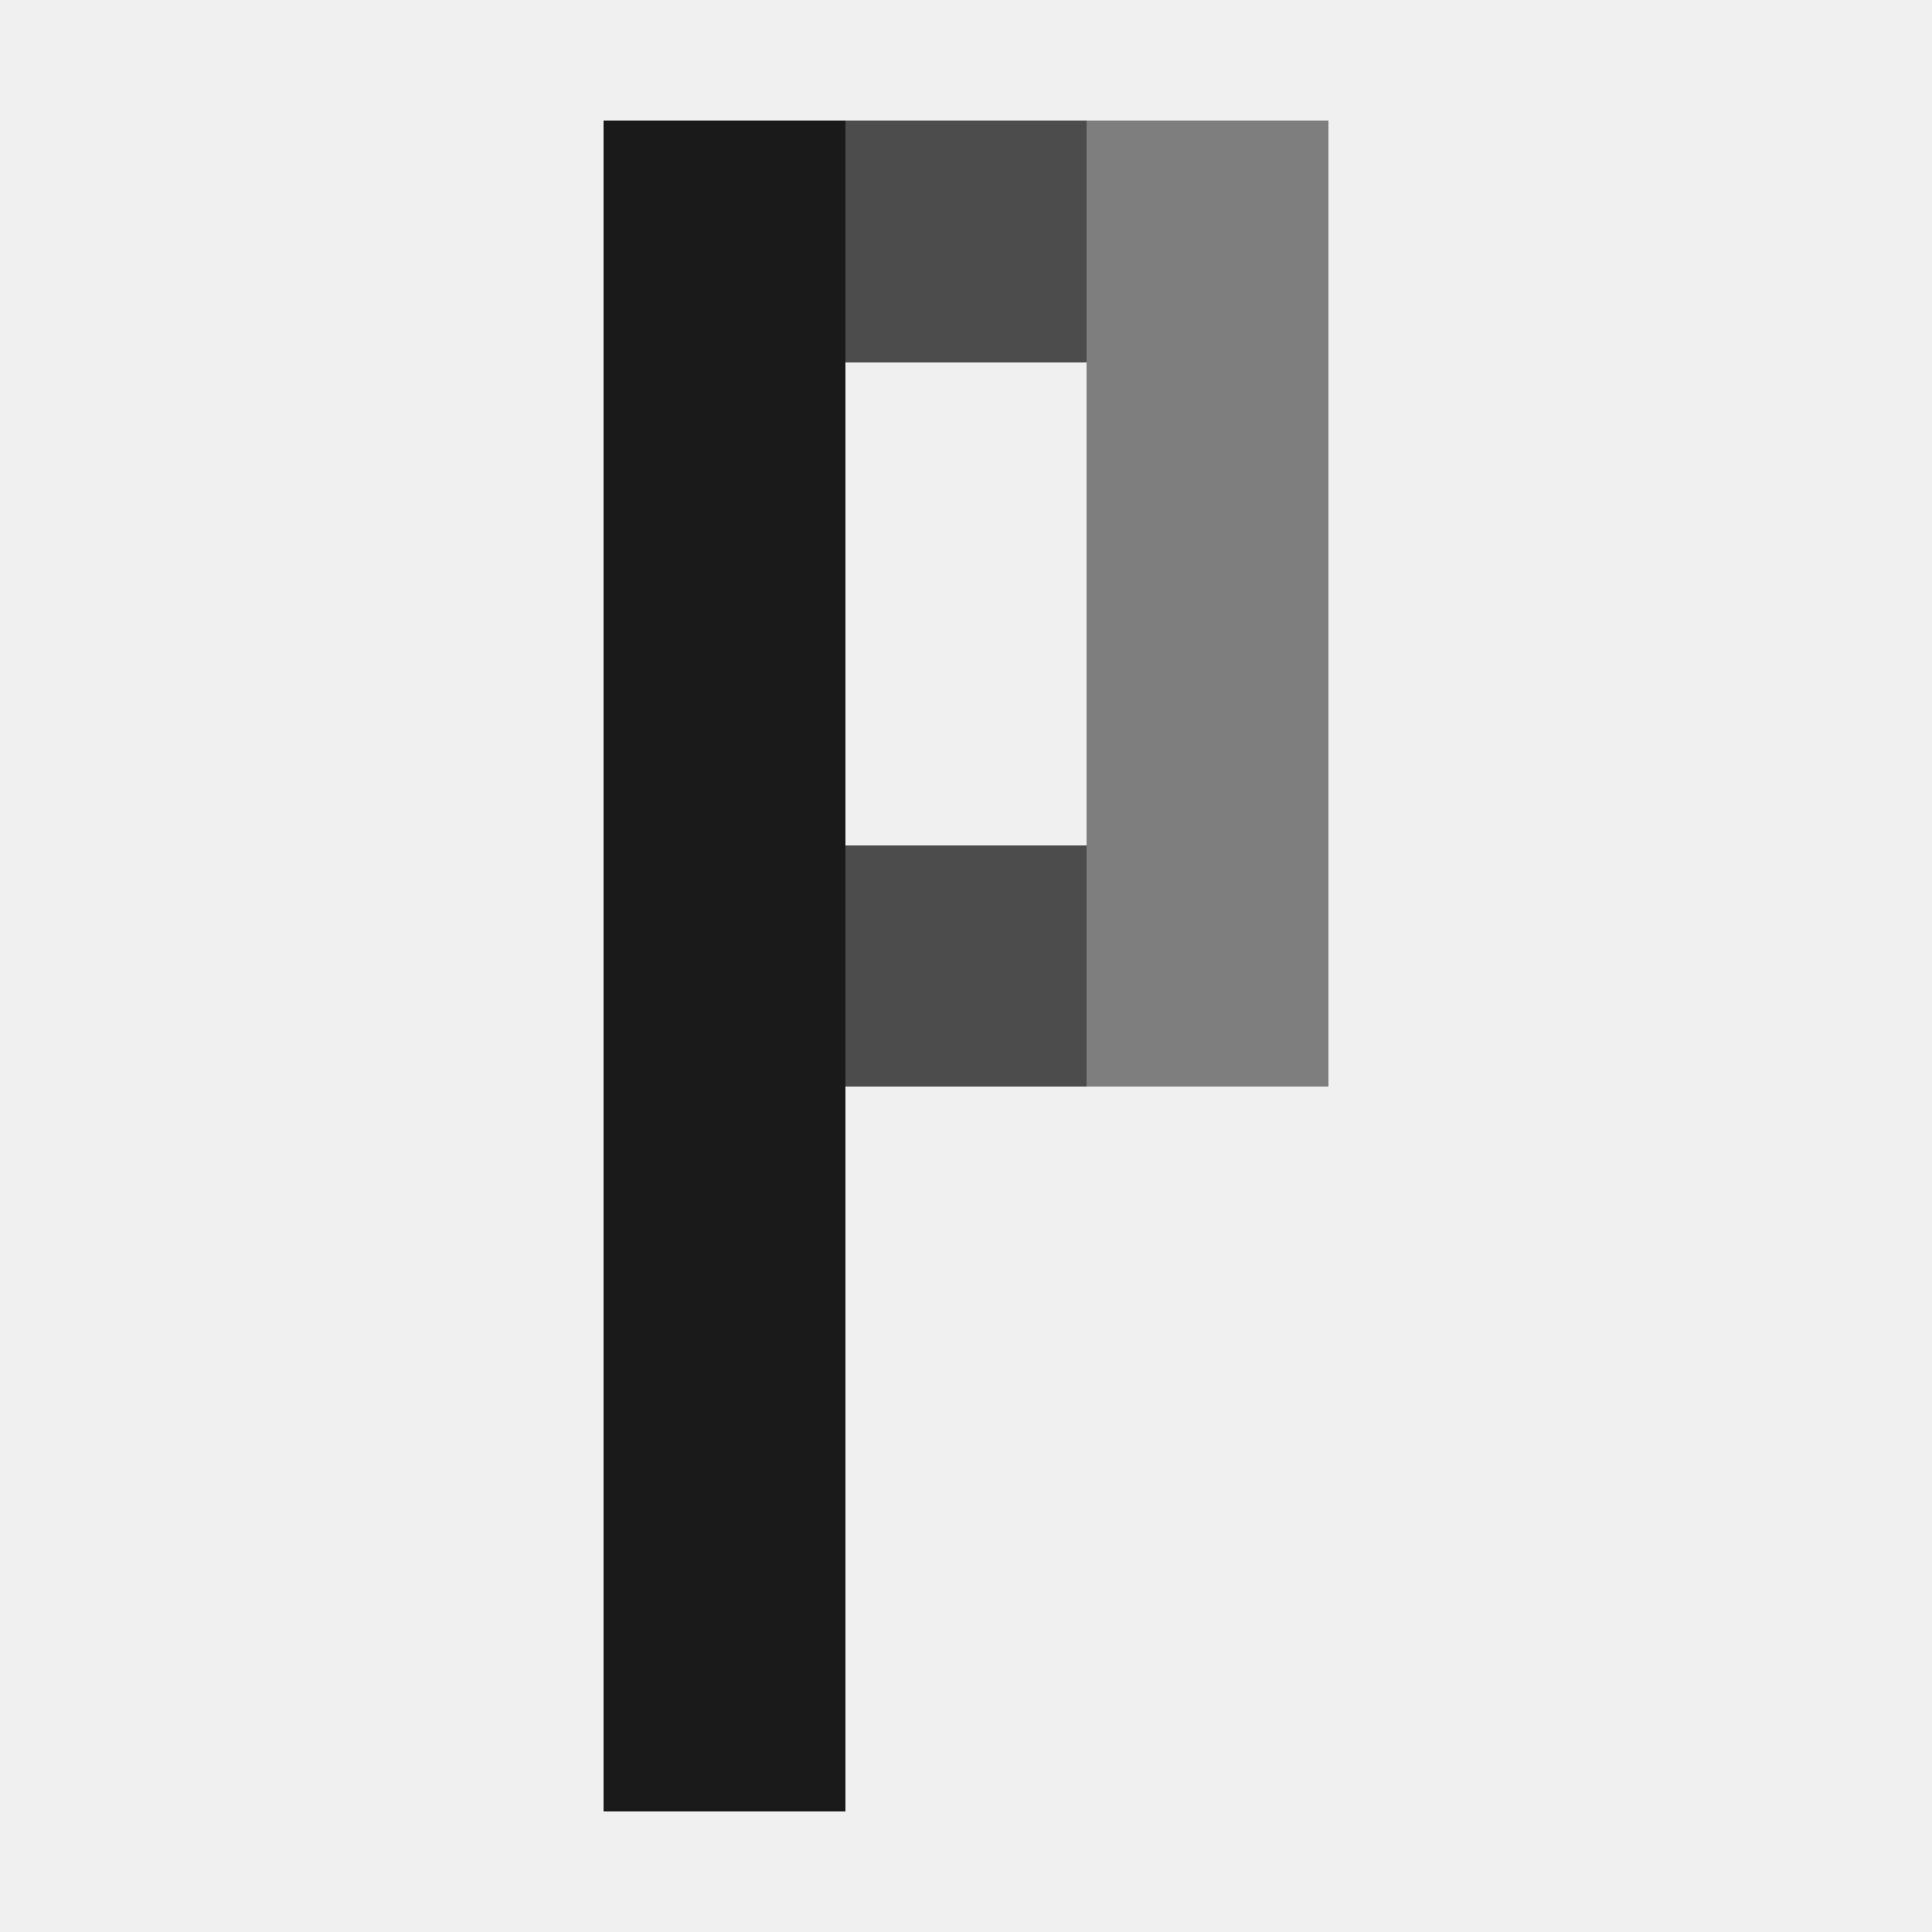
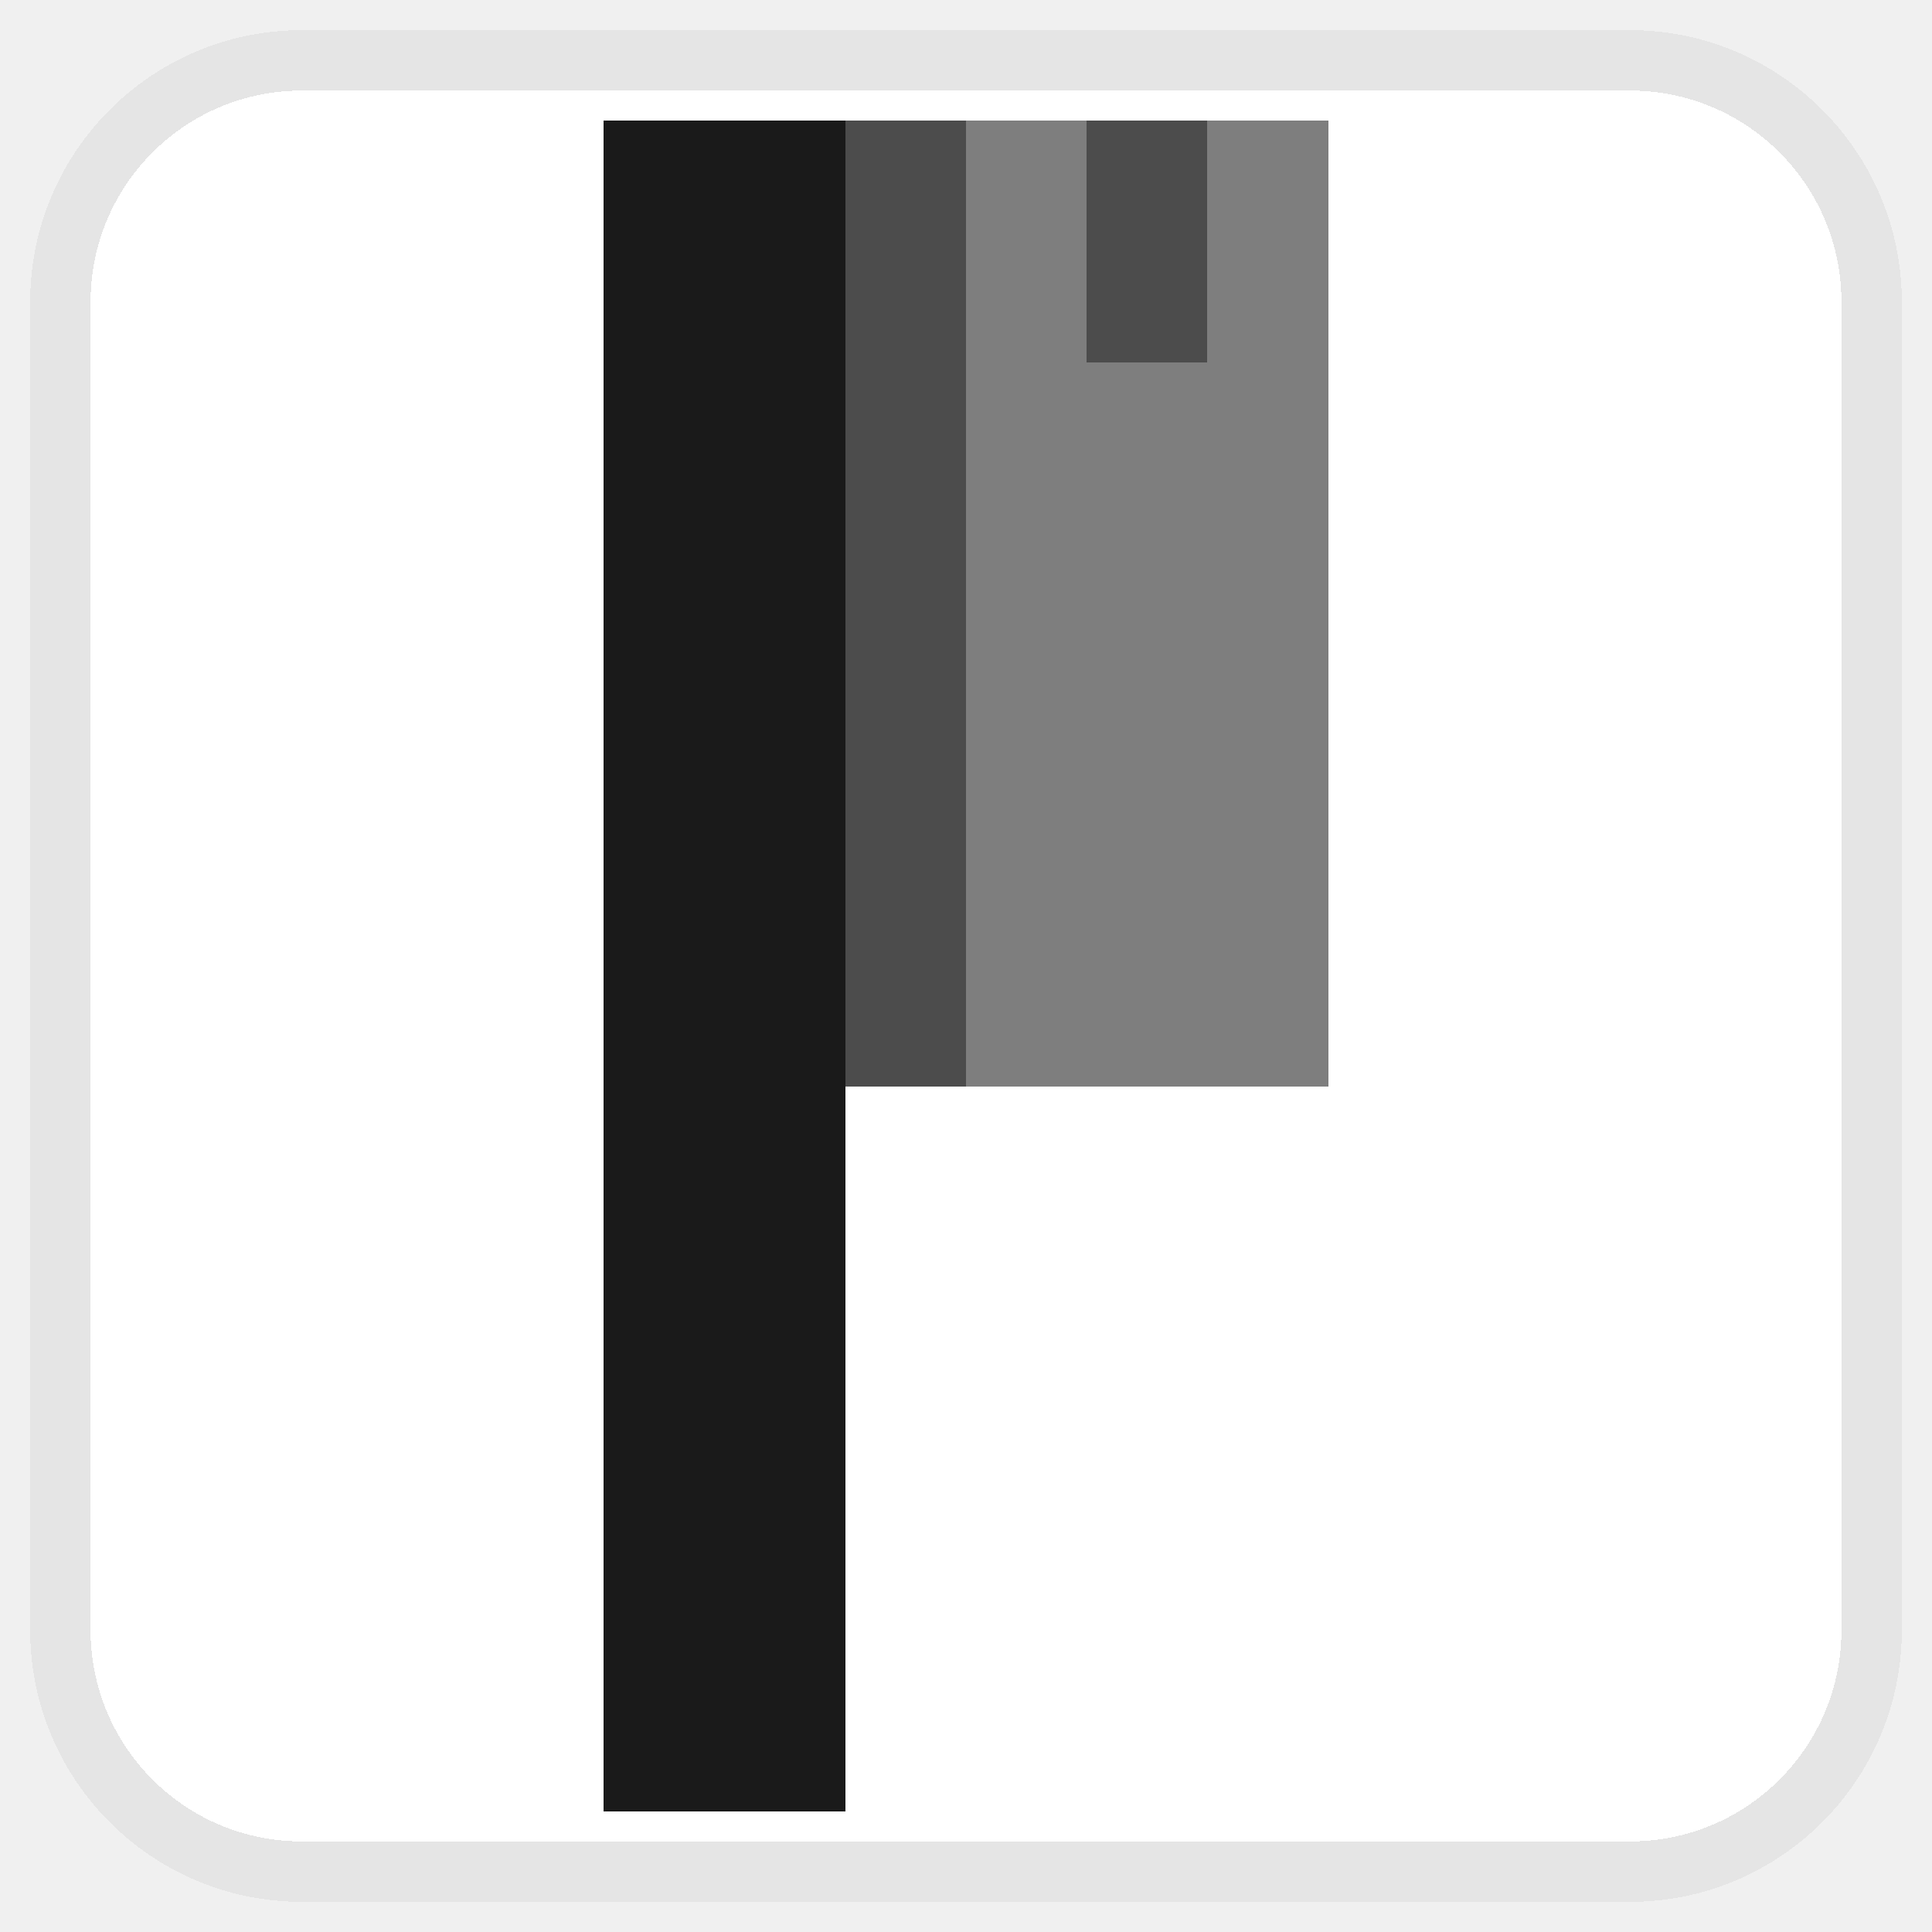
<svg xmlns="http://www.w3.org/2000/svg" width="32" height="32" viewBox="0 0 32 32" shape-rendering="crispEdges">
-   <rect x="10" y="2" width="1" height="1" fill="#1a1a1a" />
-   <rect x="11" y="2" width="1" height="1" fill="#1a1a1a" />
-   <rect x="12" y="2" width="1" height="1" fill="#1a1a1a" />
-   <rect x="13" y="2" width="1" height="1" fill="#1a1a1a" />
-   <rect x="14" y="2" width="1" height="1" fill="#4c4c4c" />
-   <rect x="15" y="2" width="1" height="1" fill="#4c4c4c" />
-   <rect x="16" y="2" width="1" height="1" fill="#4c4c4c" />
-   <rect x="17" y="2" width="1" height="1" fill="#4c4c4c" />
-   <rect x="18" y="2" width="1" height="1" fill="#7e7e7e" />
-   <rect x="19" y="2" width="1" height="1" fill="#7e7e7e" />
-   <rect x="20" y="2" width="1" height="1" fill="#7e7e7e" />
-   <rect x="21" y="2" width="1" height="1" fill="#7e7e7e" />
-   <rect x="10" y="3" width="1" height="1" fill="#1a1a1a" />
-   <rect x="11" y="3" width="1" height="1" fill="#1a1a1a" />
-   <rect x="12" y="3" width="1" height="1" fill="#1a1a1a" />
-   <rect x="13" y="3" width="1" height="1" fill="#1a1a1a" />
-   <rect x="14" y="3" width="1" height="1" fill="#4c4c4c" />
-   <rect x="15" y="3" width="1" height="1" fill="#4c4c4c" />
-   <rect x="16" y="3" width="1" height="1" fill="#4c4c4c" />
-   <rect x="17" y="3" width="1" height="1" fill="#4c4c4c" />
-   <rect x="18" y="3" width="1" height="1" fill="#7e7e7e" />
-   <rect x="19" y="3" width="1" height="1" fill="#7e7e7e" />
-   <rect x="20" y="3" width="1" height="1" fill="#7e7e7e" />
-   <rect x="21" y="3" width="1" height="1" fill="#7e7e7e" />
-   <rect x="10" y="4" width="1" height="1" fill="#1a1a1a" />
-   <rect x="11" y="4" width="1" height="1" fill="#1a1a1a" />
-   <rect x="12" y="4" width="1" height="1" fill="#1a1a1a" />
-   <rect x="13" y="4" width="1" height="1" fill="#1a1a1a" />
-   <rect x="14" y="4" width="1" height="1" fill="#4c4c4c" />
-   <rect x="15" y="4" width="1" height="1" fill="#4c4c4c" />
-   <rect x="16" y="4" width="1" height="1" fill="#4c4c4c" />
-   <rect x="17" y="4" width="1" height="1" fill="#4c4c4c" />
-   <rect x="18" y="4" width="1" height="1" fill="#7e7e7e" />
-   <rect x="19" y="4" width="1" height="1" fill="#7e7e7e" />
-   <rect x="20" y="4" width="1" height="1" fill="#7e7e7e" />
-   <rect x="21" y="4" width="1" height="1" fill="#7e7e7e" />
-   <rect x="10" y="5" width="1" height="1" fill="#1a1a1a" />
-   <rect x="11" y="5" width="1" height="1" fill="#1a1a1a" />
-   <rect x="12" y="5" width="1" height="1" fill="#1a1a1a" />
-   <rect x="13" y="5" width="1" height="1" fill="#1a1a1a" />
-   <rect x="14" y="5" width="1" height="1" fill="#4c4c4c" />
-   <rect x="15" y="5" width="1" height="1" fill="#4c4c4c" />
-   <rect x="16" y="5" width="1" height="1" fill="#4c4c4c" />
-   <rect x="17" y="5" width="1" height="1" fill="#4c4c4c" />
-   <rect x="18" y="5" width="1" height="1" fill="#7e7e7e" />
-   <rect x="19" y="5" width="1" height="1" fill="#7e7e7e" />
-   <rect x="20" y="5" width="1" height="1" fill="#7e7e7e" />
-   <rect x="21" y="5" width="1" height="1" fill="#7e7e7e" />
-   <rect x="10" y="6" width="1" height="1" fill="#1a1a1a" />
-   <rect x="11" y="6" width="1" height="1" fill="#1a1a1a" />
-   <rect x="12" y="6" width="1" height="1" fill="#1a1a1a" />
-   <rect x="13" y="6" width="1" height="1" fill="#1a1a1a" />
-   <rect x="18" y="6" width="1" height="1" fill="#7e7e7e" />
-   <rect x="19" y="6" width="1" height="1" fill="#7e7e7e" />
-   <rect x="20" y="6" width="1" height="1" fill="#7e7e7e" />
-   <rect x="21" y="6" width="1" height="1" fill="#7e7e7e" />
-   <rect x="10" y="7" width="1" height="1" fill="#1a1a1a" />
-   <rect x="11" y="7" width="1" height="1" fill="#1a1a1a" />
-   <rect x="12" y="7" width="1" height="1" fill="#1a1a1a" />
-   <rect x="13" y="7" width="1" height="1" fill="#1a1a1a" />
-   <rect x="18" y="7" width="1" height="1" fill="#7e7e7e" />
-   <rect x="19" y="7" width="1" height="1" fill="#7e7e7e" />
-   <rect x="20" y="7" width="1" height="1" fill="#7e7e7e" />
-   <rect x="21" y="7" width="1" height="1" fill="#7e7e7e" />
-   <rect x="10" y="8" width="1" height="1" fill="#1a1a1a" />
-   <rect x="11" y="8" width="1" height="1" fill="#1a1a1a" />
-   <rect x="12" y="8" width="1" height="1" fill="#1a1a1a" />
-   <rect x="13" y="8" width="1" height="1" fill="#1a1a1a" />
-   <rect x="18" y="8" width="1" height="1" fill="#7e7e7e" />
-   <rect x="19" y="8" width="1" height="1" fill="#7e7e7e" />
-   <rect x="20" y="8" width="1" height="1" fill="#7e7e7e" />
-   <rect x="21" y="8" width="1" height="1" fill="#7e7e7e" />
-   <rect x="10" y="9" width="1" height="1" fill="#1a1a1a" />
-   <rect x="11" y="9" width="1" height="1" fill="#1a1a1a" />
-   <rect x="12" y="9" width="1" height="1" fill="#1a1a1a" />
-   <rect x="13" y="9" width="1" height="1" fill="#1a1a1a" />
-   <rect x="18" y="9" width="1" height="1" fill="#7e7e7e" />
-   <rect x="19" y="9" width="1" height="1" fill="#7e7e7e" />
-   <rect x="20" y="9" width="1" height="1" fill="#7e7e7e" />
-   <rect x="21" y="9" width="1" height="1" fill="#7e7e7e" />
-   <rect x="10" y="10" width="1" height="1" fill="#1a1a1a" />
-   <rect x="11" y="10" width="1" height="1" fill="#1a1a1a" />
-   <rect x="12" y="10" width="1" height="1" fill="#1a1a1a" />
-   <rect x="13" y="10" width="1" height="1" fill="#1a1a1a" />
-   <rect x="18" y="10" width="1" height="1" fill="#7e7e7e" />
-   <rect x="19" y="10" width="1" height="1" fill="#7e7e7e" />
-   <rect x="20" y="10" width="1" height="1" fill="#7e7e7e" />
-   <rect x="21" y="10" width="1" height="1" fill="#7e7e7e" />
-   <rect x="10" y="11" width="1" height="1" fill="#1a1a1a" />
-   <rect x="11" y="11" width="1" height="1" fill="#1a1a1a" />
-   <rect x="12" y="11" width="1" height="1" fill="#1a1a1a" />
-   <rect x="13" y="11" width="1" height="1" fill="#1a1a1a" />
-   <rect x="18" y="11" width="1" height="1" fill="#7e7e7e" />
-   <rect x="19" y="11" width="1" height="1" fill="#7e7e7e" />
-   <rect x="20" y="11" width="1" height="1" fill="#7e7e7e" />
-   <rect x="21" y="11" width="1" height="1" fill="#7e7e7e" />
-   <rect x="10" y="12" width="1" height="1" fill="#1a1a1a" />
-   <rect x="11" y="12" width="1" height="1" fill="#1a1a1a" />
-   <rect x="12" y="12" width="1" height="1" fill="#1a1a1a" />
-   <rect x="13" y="12" width="1" height="1" fill="#1a1a1a" />
-   <rect x="18" y="12" width="1" height="1" fill="#7e7e7e" />
-   <rect x="19" y="12" width="1" height="1" fill="#7e7e7e" />
-   <rect x="20" y="12" width="1" height="1" fill="#7e7e7e" />
-   <rect x="21" y="12" width="1" height="1" fill="#7e7e7e" />
-   <rect x="10" y="13" width="1" height="1" fill="#1a1a1a" />
-   <rect x="11" y="13" width="1" height="1" fill="#1a1a1a" />
-   <rect x="12" y="13" width="1" height="1" fill="#1a1a1a" />
-   <rect x="13" y="13" width="1" height="1" fill="#1a1a1a" />
-   <rect x="18" y="13" width="1" height="1" fill="#7e7e7e" />
-   <rect x="19" y="13" width="1" height="1" fill="#7e7e7e" />
-   <rect x="20" y="13" width="1" height="1" fill="#7e7e7e" />
-   <rect x="21" y="13" width="1" height="1" fill="#7e7e7e" />
-   <rect x="10" y="14" width="1" height="1" fill="#1a1a1a" />
-   <rect x="11" y="14" width="1" height="1" fill="#1a1a1a" />
-   <rect x="12" y="14" width="1" height="1" fill="#1a1a1a" />
-   <rect x="13" y="14" width="1" height="1" fill="#1a1a1a" />
-   <rect x="14" y="14" width="1" height="1" fill="#4c4c4c" />
-   <rect x="15" y="14" width="1" height="1" fill="#4c4c4c" />
-   <rect x="16" y="14" width="1" height="1" fill="#4c4c4c" />
-   <rect x="17" y="14" width="1" height="1" fill="#4c4c4c" />
-   <rect x="18" y="14" width="1" height="1" fill="#7e7e7e" />
-   <rect x="19" y="14" width="1" height="1" fill="#7e7e7e" />
-   <rect x="20" y="14" width="1" height="1" fill="#7e7e7e" />
-   <rect x="21" y="14" width="1" height="1" fill="#7e7e7e" />
-   <rect x="10" y="15" width="1" height="1" fill="#1a1a1a" />
-   <rect x="11" y="15" width="1" height="1" fill="#1a1a1a" />
-   <rect x="12" y="15" width="1" height="1" fill="#1a1a1a" />
-   <rect x="13" y="15" width="1" height="1" fill="#1a1a1a" />
-   <rect x="14" y="15" width="1" height="1" fill="#4c4c4c" />
-   <rect x="15" y="15" width="1" height="1" fill="#4c4c4c" />
-   <rect x="16" y="15" width="1" height="1" fill="#4c4c4c" />
-   <rect x="17" y="15" width="1" height="1" fill="#4c4c4c" />
-   <rect x="18" y="15" width="1" height="1" fill="#7e7e7e" />
-   <rect x="19" y="15" width="1" height="1" fill="#7e7e7e" />
-   <rect x="20" y="15" width="1" height="1" fill="#7e7e7e" />
-   <rect x="21" y="15" width="1" height="1" fill="#7e7e7e" />
-   <rect x="10" y="16" width="1" height="1" fill="#1a1a1a" />
-   <rect x="11" y="16" width="1" height="1" fill="#1a1a1a" />
-   <rect x="12" y="16" width="1" height="1" fill="#1a1a1a" />
-   <rect x="13" y="16" width="1" height="1" fill="#1a1a1a" />
-   <rect x="14" y="16" width="1" height="1" fill="#4c4c4c" />
-   <rect x="15" y="16" width="1" height="1" fill="#4c4c4c" />
-   <rect x="16" y="16" width="1" height="1" fill="#4c4c4c" />
-   <rect x="17" y="16" width="1" height="1" fill="#4c4c4c" />
-   <rect x="18" y="16" width="1" height="1" fill="#7e7e7e" />
-   <rect x="19" y="16" width="1" height="1" fill="#7e7e7e" />
-   <rect x="20" y="16" width="1" height="1" fill="#7e7e7e" />
-   <rect x="21" y="16" width="1" height="1" fill="#7e7e7e" />
-   <rect x="10" y="17" width="1" height="1" fill="#1a1a1a" />
-   <rect x="11" y="17" width="1" height="1" fill="#1a1a1a" />
-   <rect x="12" y="17" width="1" height="1" fill="#1a1a1a" />
-   <rect x="13" y="17" width="1" height="1" fill="#1a1a1a" />
-   <rect x="14" y="17" width="1" height="1" fill="#4c4c4c" />
-   <rect x="15" y="17" width="1" height="1" fill="#4c4c4c" />
-   <rect x="16" y="17" width="1" height="1" fill="#4c4c4c" />
-   <rect x="17" y="17" width="1" height="1" fill="#4c4c4c" />
-   <rect x="18" y="17" width="1" height="1" fill="#7e7e7e" />
-   <rect x="19" y="17" width="1" height="1" fill="#7e7e7e" />
-   <rect x="20" y="17" width="1" height="1" fill="#7e7e7e" />
-   <rect x="21" y="17" width="1" height="1" fill="#7e7e7e" />
-   <rect x="10" y="18" width="1" height="1" fill="#1a1a1a" />
-   <rect x="11" y="18" width="1" height="1" fill="#1a1a1a" />
-   <rect x="12" y="18" width="1" height="1" fill="#1a1a1a" />
-   <rect x="13" y="18" width="1" height="1" fill="#1a1a1a" />
-   <rect x="10" y="19" width="1" height="1" fill="#1a1a1a" />
-   <rect x="11" y="19" width="1" height="1" fill="#1a1a1a" />
-   <rect x="12" y="19" width="1" height="1" fill="#1a1a1a" />
-   <rect x="13" y="19" width="1" height="1" fill="#1a1a1a" />
-   <rect x="10" y="20" width="1" height="1" fill="#1a1a1a" />
-   <rect x="11" y="20" width="1" height="1" fill="#1a1a1a" />
-   <rect x="12" y="20" width="1" height="1" fill="#1a1a1a" />
-   <rect x="13" y="20" width="1" height="1" fill="#1a1a1a" />
-   <rect x="10" y="21" width="1" height="1" fill="#1a1a1a" />
-   <rect x="11" y="21" width="1" height="1" fill="#1a1a1a" />
-   <rect x="12" y="21" width="1" height="1" fill="#1a1a1a" />
-   <rect x="13" y="21" width="1" height="1" fill="#1a1a1a" />
-   <rect x="10" y="22" width="1" height="1" fill="#1a1a1a" />
-   <rect x="11" y="22" width="1" height="1" fill="#1a1a1a" />
-   <rect x="12" y="22" width="1" height="1" fill="#1a1a1a" />
-   <rect x="13" y="22" width="1" height="1" fill="#1a1a1a" />
-   <rect x="10" y="23" width="1" height="1" fill="#1a1a1a" />
-   <rect x="11" y="23" width="1" height="1" fill="#1a1a1a" />
-   <rect x="12" y="23" width="1" height="1" fill="#1a1a1a" />
-   <rect x="13" y="23" width="1" height="1" fill="#1a1a1a" />
-   <rect x="10" y="24" width="1" height="1" fill="#1a1a1a" />
-   <rect x="11" y="24" width="1" height="1" fill="#1a1a1a" />
-   <rect x="12" y="24" width="1" height="1" fill="#1a1a1a" />
-   <rect x="13" y="24" width="1" height="1" fill="#1a1a1a" />
-   <rect x="10" y="25" width="1" height="1" fill="#1a1a1a" />
-   <rect x="11" y="25" width="1" height="1" fill="#1a1a1a" />
-   <rect x="12" y="25" width="1" height="1" fill="#1a1a1a" />
-   <rect x="13" y="25" width="1" height="1" fill="#1a1a1a" />
-   <rect x="10" y="26" width="1" height="1" fill="#1a1a1a" />
-   <rect x="11" y="26" width="1" height="1" fill="#1a1a1a" />
-   <rect x="12" y="26" width="1" height="1" fill="#1a1a1a" />
-   <rect x="13" y="26" width="1" height="1" fill="#1a1a1a" />
-   <rect x="10" y="27" width="1" height="1" fill="#1a1a1a" />
-   <rect x="11" y="27" width="1" height="1" fill="#1a1a1a" />
-   <rect x="12" y="27" width="1" height="1" fill="#1a1a1a" />
-   <rect x="13" y="27" width="1" height="1" fill="#1a1a1a" />
-   <rect x="10" y="28" width="1" height="1" fill="#1a1a1a" />
-   <rect x="11" y="28" width="1" height="1" fill="#1a1a1a" />
-   <rect x="12" y="28" width="1" height="1" fill="#1a1a1a" />
-   <rect x="13" y="28" width="1" height="1" fill="#1a1a1a" />
-   <rect x="10" y="29" width="1" height="1" fill="#1a1a1a" />
-   <rect x="11" y="29" width="1" height="1" fill="#1a1a1a" />
-   <rect x="12" y="29" width="1" height="1" fill="#1a1a1a" />
-   <rect x="13" y="29" width="1" height="1" fill="#1a1a1a" />
+   <rect x="1" y="1" width="30" height="30" rx="4" ry="4" fill="#ffffff" stroke="#e5e5e5" stroke-width="1" />
+   <rect x="10" y="2" width="4" height="28" fill="#1a1a1a" />
+   <rect x="14" y="2" width="1" height="4" fill="#4c4c4c" />
+   <rect x="18" y="2" width="1" height="4" fill="#4c4c4c" />
+   <rect x="15" y="2" width="1" height="4" fill="#4c4c4c" />
+   <rect x="19" y="2" width="1" height="4" fill="#4c4c4c" />
+   <rect x="16" y="2" width="1" height="4" fill="#7e7e7e" />
+   <rect x="20" y="2" width="1" height="4" fill="#7e7e7e" />
+   <rect x="17" y="2" width="1" height="4" fill="#7e7e7e" />
+   <rect x="21" y="2" width="1" height="4" fill="#7e7e7e" />
+   <rect x="14" y="6" width="1" height="8" fill="#4c4c4c" />
+   <rect x="15" y="6" width="1" height="8" fill="#4c4c4c" />
+   <rect x="16" y="6" width="1" height="8" fill="#7e7e7e" />
+   <rect x="17" y="6" width="1" height="8" fill="#7e7e7e" />
+   <rect x="18" y="6" width="1" height="8" fill="#7e7e7e" />
+   <rect x="19" y="6" width="1" height="8" fill="#7e7e7e" />
+   <rect x="20" y="6" width="1" height="8" fill="#7e7e7e" />
+   <rect x="21" y="6" width="1" height="8" fill="#7e7e7e" />
+   <rect x="14" y="14" width="1" height="4" fill="#4c4c4c" />
+   <rect x="18" y="14" width="1" height="4" fill="#7e7e7e" />
+   <rect x="15" y="14" width="1" height="4" fill="#4c4c4c" />
+   <rect x="19" y="14" width="1" height="4" fill="#7e7e7e" />
+   <rect x="16" y="14" width="1" height="4" fill="#7e7e7e" />
+   <rect x="20" y="14" width="1" height="4" fill="#7e7e7e" />
+   <rect x="17" y="14" width="1" height="4" fill="#7e7e7e" />
+   <rect x="21" y="14" width="1" height="4" fill="#7e7e7e" />
</svg>
